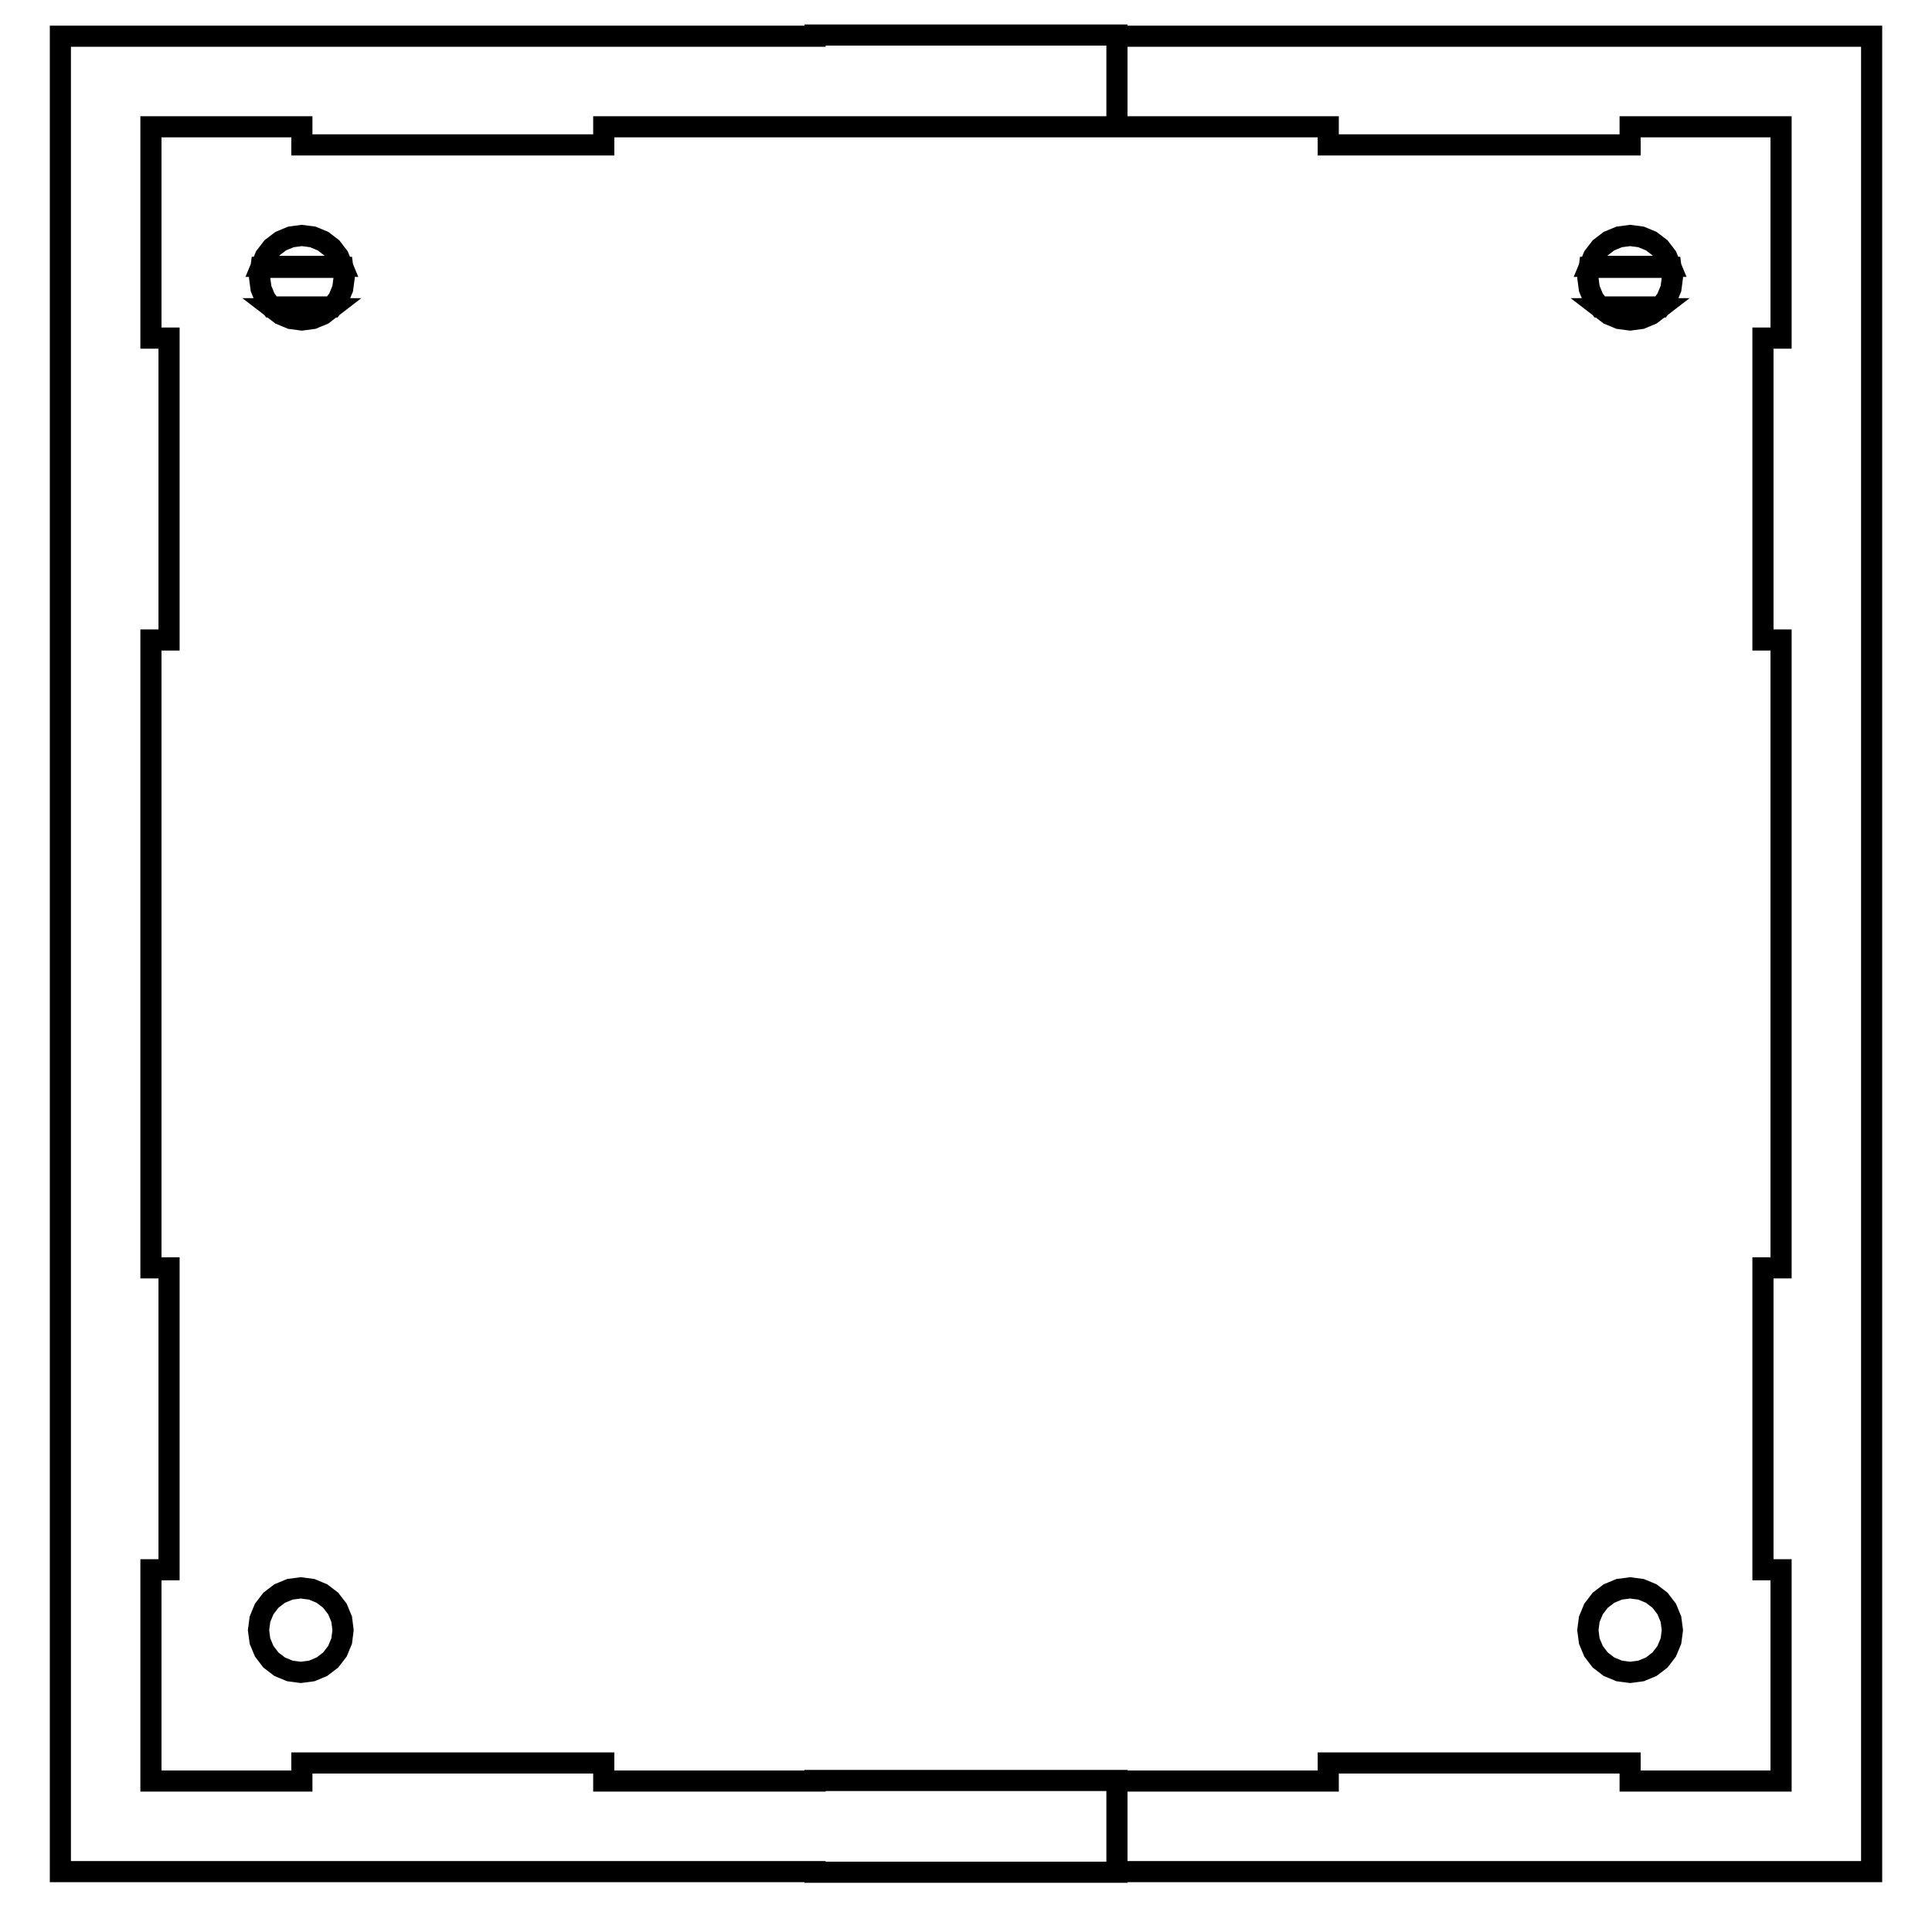
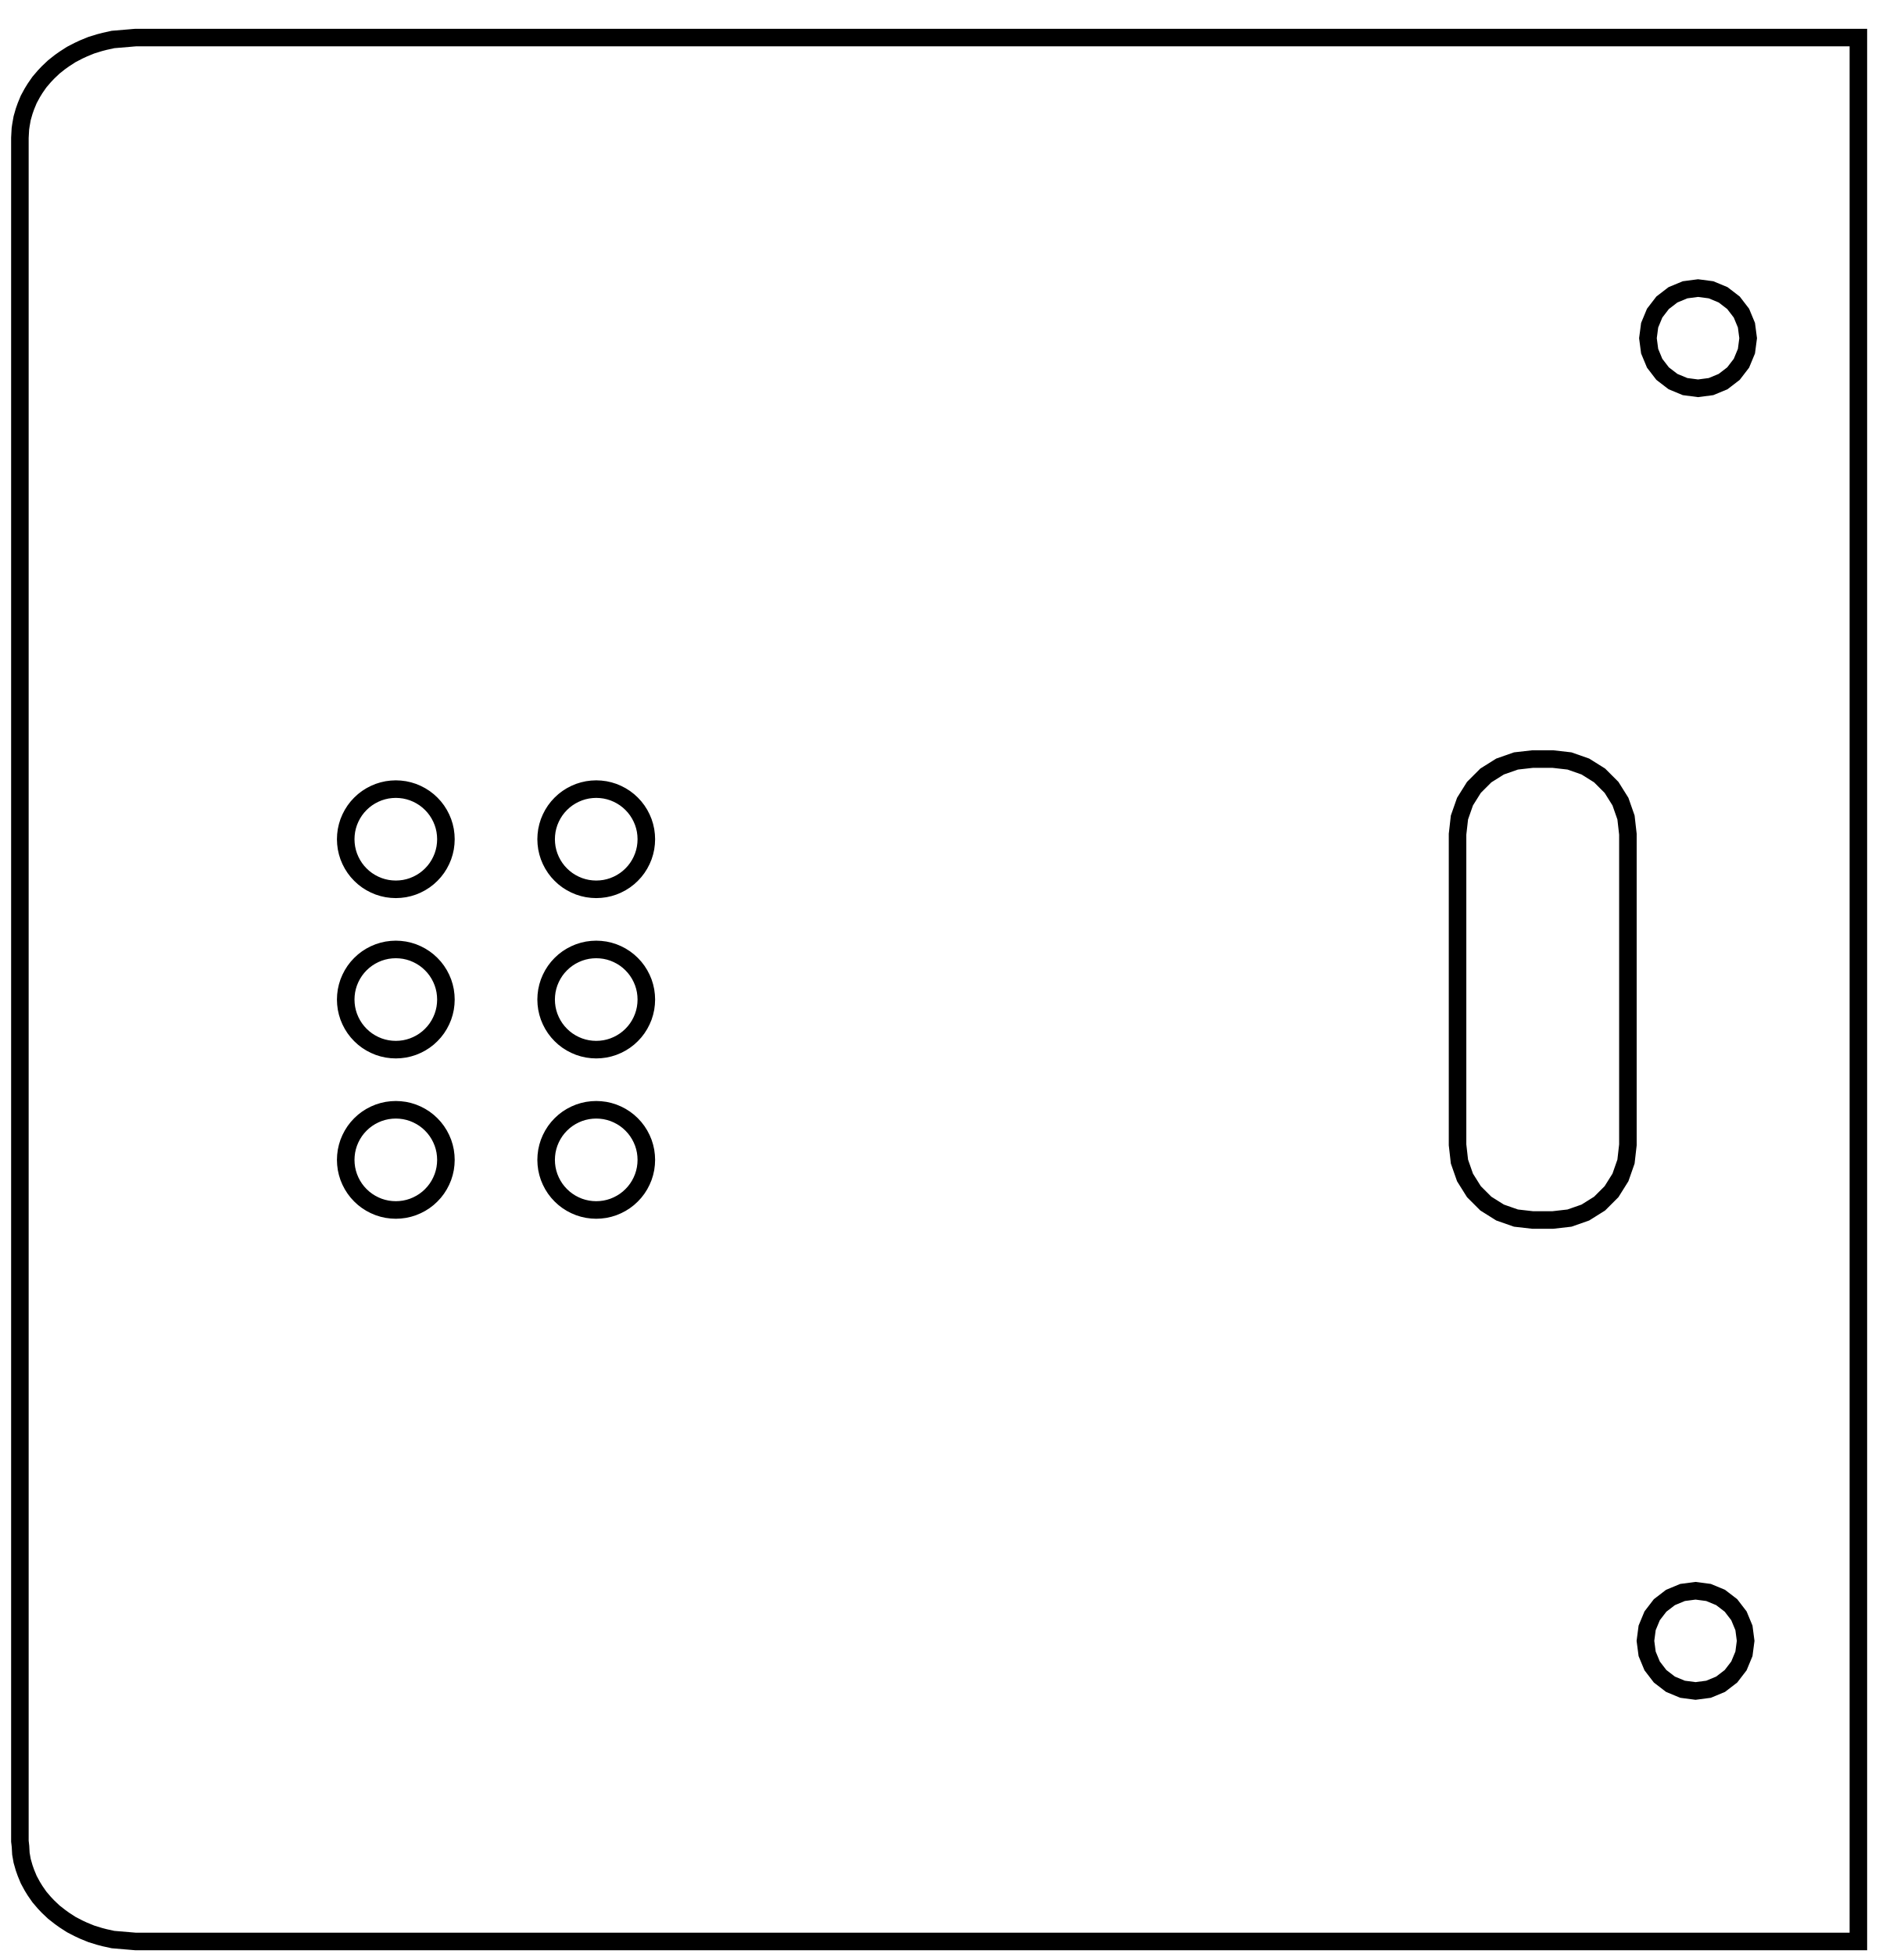
- <svg xmlns="http://www.w3.org/2000/svg" width="32mm" height="32mm" viewBox="-1 -31 32 32" version="1.1">
-   <path d=" M 17.5,-1.51 L 12.5,-1.51 L 12.5,-1.5 L 9,-1.5 L 9,-1.8 L 4,-1.8  L 4,-1.5 L 1.5,-1.5 L 1.5,-5 L 1.8,-5 L 1.8,-10 L 1.5,-10  L 1.5,-20.4 L 1.8,-20.4 L 1.8,-25.4 L 1.5,-25.4 L 1.5,-28.9 L 4,-28.9  L 4,-28.6 L 9,-28.6 L 9,-28.9 L 12.5,-28.9 L 12.5,-28.9 L 17.5,-28.9  L 17.5,-30.42 L 12.5,-30.42 L 12.5,-30.4 L 5,-30.4 L 4.543,-30.4 L 2.28882e-05,-30.4  L 2.28882e-05,-6.10203e-06 L 12.5,-6.10203e-06 L 12.5,0.01 L 17.5,0.01 z M 30,-30.4 L 25.457,-30.4 L 25,-30.4 L 17.5,-30.4 L 17.5,-28.9 L 21,-28.9  L 21,-28.6 L 26,-28.6 L 26,-28.9 L 28.5,-28.9 L 28.5,-25.4 L 28.2,-25.4  L 28.2,-20.4 L 28.5,-20.4 L 28.5,-10 L 28.2,-10 L 28.2,-5 L 28.5,-5  L 28.5,-1.5 L 26,-1.5 L 26,-1.8 L 21,-1.8 L 21,-1.5 L 17.5,-1.5  L 17.5,-6.10203e-06 L 30,-6.10203e-06 z M 4.606,-26.75 L 4.495,-26.895 L 4.35,-27.006 L 4.181,-27.076 L 4,-27.1 L 3.819,-27.076  L 3.65,-27.006 L 3.505,-26.895 L 3.394,-26.75 L 3.327,-26.588 L 4.673,-26.588 z M 26.606,-26.75 L 26.495,-26.895 L 26.35,-27.006 L 26.181,-27.076 L 26,-27.1 L 25.819,-27.076  L 25.65,-27.006 L 25.505,-26.895 L 25.394,-26.75 L 25.327,-26.588 L 26.673,-26.588 z M 4.606,-26.05 L 4.676,-26.219 L 4.7,-26.4 L 4.677,-26.572 L 3.323,-26.572 L 3.3,-26.4  L 3.324,-26.219 L 3.394,-26.05 L 3.496,-25.916 L 4.504,-25.916 z M 26.606,-26.05 L 26.676,-26.219 L 26.7,-26.4 L 26.677,-26.572 L 25.323,-26.572 L 25.3,-26.4  L 25.324,-26.219 L 25.394,-26.05 L 25.497,-25.916 L 26.504,-25.916 z M 4.181,-25.724 L 4.35,-25.794 L 4.471,-25.887 L 3.529,-25.887 L 3.65,-25.794 L 3.819,-25.724  L 4,-25.7 z M 26.181,-25.724 L 26.35,-25.794 L 26.471,-25.887 L 25.529,-25.887 L 25.65,-25.794 L 25.819,-25.724  L 26,-25.7 z M 4.164,-3.324 L 4.332,-3.394 L 4.477,-3.505 L 4.589,-3.65 L 4.659,-3.819 L 4.682,-4  L 4.659,-4.181 L 4.589,-4.35 L 4.477,-4.495 L 4.332,-4.606 L 4.164,-4.676 L 3.982,-4.7  L 3.801,-4.676 L 3.632,-4.606 L 3.487,-4.495 L 3.376,-4.35 L 3.306,-4.181 L 3.282,-4  L 3.306,-3.819 L 3.376,-3.65 L 3.487,-3.505 L 3.632,-3.394 L 3.801,-3.324 L 3.982,-3.3  z M 26.181,-3.324 L 26.35,-3.394 L 26.495,-3.505 L 26.606,-3.65 L 26.676,-3.819 L 26.7,-4  L 26.676,-4.181 L 26.606,-4.35 L 26.495,-4.495 L 26.35,-4.606 L 26.181,-4.676 L 26,-4.7  L 25.819,-4.676 L 25.65,-4.606 L 25.505,-4.495 L 25.394,-4.35 L 25.324,-4.181 L 25.3,-4  L 25.324,-3.819 L 25.394,-3.65 L 25.505,-3.505 L 25.65,-3.394 L 25.819,-3.324 L 26,-3.3  z " stroke="black" fill="none" stroke-width="0.35" />
+ <svg xmlns="http://www.w3.org/2000/svg" width="38mm" height="39mm" viewBox="343 89 38 39" version="1.1">
+   <path d=" M 380.091,89.75 L 345.707,89.75 L 345.655,89.754 L 345.601,89.759 L 345.256,89.788 L 345.088,89.825  L 344.985,89.852 L 344.823,89.902 L 344.667,89.966 L 344.57,90.011 L 344.423,90.087 L 344.287,90.175  L 344.199,90.237 L 344.074,90.336 L 343.96,90.444 L 343.886,90.522 L 343.786,90.639 L 343.7,90.763  L 343.644,90.854 L 343.573,90.985 L 343.517,91.121 L 343.482,91.22 L 343.442,91.36 L 343.417,91.502  L 343.407,91.57 L 343.397,91.75 L 343.397,125.75 L 343.403,125.798 L 343.409,125.854 L 343.417,125.998  L 343.442,126.14 L 343.482,126.28 L 343.517,126.379 L 343.573,126.515 L 343.644,126.646 L 343.7,126.737  L 343.786,126.861 L 343.886,126.978 L 343.96,127.056 L 344.074,127.164 L 344.199,127.262 L 344.287,127.325  L 344.423,127.413 L 344.57,127.489 L 344.667,127.534 L 344.823,127.598 L 344.985,127.648 L 345.088,127.675  L 345.256,127.712 L 345.601,127.741 L 345.707,127.75 L 380.091,127.75 z M 376.632,96.716 L 376.391,96.616 L 376.184,96.457 L 376.025,96.25 L 375.925,96.009 L 375.891,95.75  L 375.925,95.491 L 376.025,95.25 L 376.184,95.043 L 376.391,94.884 L 376.632,94.784 L 376.891,94.75  L 377.15,94.784 L 377.391,94.884 L 377.598,95.043 L 377.757,95.25 L 377.857,95.491 L 377.891,95.75  L 377.857,96.009 L 377.757,96.25 L 377.598,96.457 L 377.391,96.616 L 377.15,96.716 L 376.891,96.75  z M 373.591,113.35 L 373.257,113.312 L 372.94,113.201 L 372.656,113.023 L 372.418,112.785 L 372.24,112.501  L 372.129,112.184 L 372.091,111.85 L 372.091,105.65 L 372.129,105.316 L 372.24,104.999 L 372.418,104.715  L 372.656,104.477 L 372.94,104.299 L 373.257,104.188 L 373.591,104.15 L 373.991,104.15 L 374.325,104.188  L 374.642,104.299 L 374.926,104.477 L 375.164,104.715 L 375.342,104.999 L 375.453,105.316 L 375.491,105.65  L 375.491,111.85 L 375.453,112.184 L 375.342,112.501 L 375.164,112.785 L 374.926,113.023 L 374.642,113.201  L 374.325,113.312 L 373.991,113.35 z M 350.813,106.746 L 350.726,106.735 L 350.641,106.716 L 350.558,106.69 L 350.477,106.656 L 350.4,106.616  L 350.326,106.569 L 350.257,106.516 L 350.193,106.457 L 350.134,106.393 L 350.081,106.324 L 350.034,106.25  L 349.994,106.173 L 349.96,106.092 L 349.934,106.009 L 349.915,105.924 L 349.904,105.837 L 349.9,105.75  L 349.904,105.663 L 349.915,105.576 L 349.934,105.491 L 349.96,105.408 L 349.994,105.327 L 350.034,105.25  L 350.081,105.176 L 350.134,105.107 L 350.193,105.043 L 350.257,104.984 L 350.326,104.931 L 350.4,104.884  L 350.477,104.844 L 350.558,104.81 L 350.641,104.784 L 350.726,104.765 L 350.813,104.754 L 350.9,104.75  L 350.987,104.754 L 351.074,104.765 L 351.159,104.784 L 351.242,104.81 L 351.323,104.844 L 351.4,104.884  L 351.474,104.931 L 351.543,104.984 L 351.607,105.043 L 351.666,105.107 L 351.719,105.176 L 351.766,105.25  L 351.806,105.327 L 351.84,105.408 L 351.866,105.491 L 351.885,105.576 L 351.896,105.663 L 351.9,105.75  L 351.896,105.837 L 351.885,105.924 L 351.866,106.009 L 351.84,106.092 L 351.806,106.173 L 351.766,106.25  L 351.719,106.324 L 351.666,106.393 L 351.607,106.457 L 351.543,106.516 L 351.474,106.569 L 351.4,106.616  L 351.323,106.656 L 351.242,106.69 L 351.159,106.716 L 351.074,106.735 L 350.987,106.746 L 350.9,106.75  z M 354.813,106.746 L 354.726,106.735 L 354.641,106.716 L 354.558,106.69 L 354.477,106.656 L 354.4,106.616  L 354.326,106.569 L 354.257,106.516 L 354.193,106.457 L 354.134,106.393 L 354.081,106.324 L 354.034,106.25  L 353.994,106.173 L 353.96,106.092 L 353.934,106.009 L 353.915,105.924 L 353.904,105.837 L 353.9,105.75  L 353.904,105.663 L 353.915,105.576 L 353.934,105.491 L 353.96,105.408 L 353.994,105.327 L 354.034,105.25  L 354.081,105.176 L 354.134,105.107 L 354.193,105.043 L 354.257,104.984 L 354.326,104.931 L 354.4,104.884  L 354.477,104.844 L 354.558,104.81 L 354.641,104.784 L 354.726,104.765 L 354.813,104.754 L 354.9,104.75  L 354.987,104.754 L 355.074,104.765 L 355.159,104.784 L 355.242,104.81 L 355.323,104.844 L 355.4,104.884  L 355.474,104.931 L 355.543,104.984 L 355.607,105.043 L 355.666,105.107 L 355.719,105.176 L 355.766,105.25  L 355.806,105.327 L 355.84,105.408 L 355.866,105.491 L 355.885,105.576 L 355.896,105.663 L 355.9,105.75  L 355.896,105.837 L 355.885,105.924 L 355.866,106.009 L 355.84,106.092 L 355.806,106.173 L 355.766,106.25  L 355.719,106.324 L 355.666,106.393 L 355.607,106.457 L 355.543,106.516 L 355.474,106.569 L 355.4,106.616  L 355.323,106.656 L 355.242,106.69 L 355.159,106.716 L 355.074,106.735 L 354.987,106.746 L 354.9,106.75  z M 350.813,109.946 L 350.726,109.935 L 350.641,109.916 L 350.558,109.89 L 350.477,109.856 L 350.4,109.816  L 350.326,109.769 L 350.257,109.716 L 350.193,109.657 L 350.134,109.593 L 350.081,109.524 L 350.034,109.45  L 349.994,109.373 L 349.96,109.292 L 349.934,109.209 L 349.915,109.124 L 349.904,109.037 L 349.9,108.95  L 349.904,108.863 L 349.915,108.776 L 349.934,108.691 L 349.96,108.608 L 349.994,108.527 L 350.034,108.45  L 350.081,108.376 L 350.134,108.307 L 350.193,108.243 L 350.257,108.184 L 350.326,108.131 L 350.4,108.084  L 350.477,108.044 L 350.558,108.01 L 350.641,107.984 L 350.726,107.965 L 350.813,107.954 L 350.9,107.95  L 350.987,107.954 L 351.074,107.965 L 351.159,107.984 L 351.242,108.01 L 351.323,108.044 L 351.4,108.084  L 351.474,108.131 L 351.543,108.184 L 351.607,108.243 L 351.666,108.307 L 351.719,108.376 L 351.766,108.45  L 351.806,108.527 L 351.84,108.608 L 351.866,108.691 L 351.885,108.776 L 351.896,108.863 L 351.9,108.95  L 351.896,109.037 L 351.885,109.124 L 351.866,109.209 L 351.84,109.292 L 351.806,109.373 L 351.766,109.45  L 351.719,109.524 L 351.666,109.593 L 351.607,109.657 L 351.543,109.716 L 351.474,109.769 L 351.4,109.816  L 351.323,109.856 L 351.242,109.89 L 351.159,109.916 L 351.074,109.935 L 350.987,109.946 L 350.9,109.95  z M 354.813,109.946 L 354.726,109.935 L 354.641,109.916 L 354.558,109.89 L 354.477,109.856 L 354.4,109.816  L 354.326,109.769 L 354.257,109.716 L 354.193,109.657 L 354.134,109.593 L 354.081,109.524 L 354.034,109.45  L 353.994,109.373 L 353.96,109.292 L 353.934,109.209 L 353.915,109.124 L 353.904,109.037 L 353.9,108.95  L 353.904,108.863 L 353.915,108.776 L 353.934,108.691 L 353.96,108.608 L 353.994,108.527 L 354.034,108.45  L 354.081,108.376 L 354.134,108.307 L 354.193,108.243 L 354.257,108.184 L 354.326,108.131 L 354.4,108.084  L 354.477,108.044 L 354.558,108.01 L 354.641,107.984 L 354.726,107.965 L 354.813,107.954 L 354.9,107.95  L 354.987,107.954 L 355.074,107.965 L 355.159,107.984 L 355.242,108.01 L 355.323,108.044 L 355.4,108.084  L 355.474,108.131 L 355.543,108.184 L 355.607,108.243 L 355.666,108.307 L 355.719,108.376 L 355.766,108.45  L 355.806,108.527 L 355.84,108.608 L 355.866,108.691 L 355.885,108.776 L 355.896,108.863 L 355.9,108.95  L 355.896,109.037 L 355.885,109.124 L 355.866,109.209 L 355.84,109.292 L 355.806,109.373 L 355.766,109.45  L 355.719,109.524 L 355.666,109.593 L 355.607,109.657 L 355.543,109.716 L 355.474,109.769 L 355.4,109.816  L 355.323,109.856 L 355.242,109.89 L 355.159,109.916 L 355.074,109.935 L 354.987,109.946 L 354.9,109.95  z M 350.813,113.146 L 350.726,113.135 L 350.641,113.116 L 350.558,113.09 L 350.477,113.056 L 350.4,113.016  L 350.326,112.969 L 350.257,112.916 L 350.193,112.857 L 350.134,112.793 L 350.081,112.724 L 350.034,112.65  L 349.994,112.573 L 349.96,112.492 L 349.934,112.409 L 349.915,112.324 L 349.904,112.237 L 349.9,112.15  L 349.904,112.063 L 349.915,111.976 L 349.934,111.891 L 349.96,111.808 L 349.994,111.727 L 350.034,111.65  L 350.081,111.576 L 350.134,111.507 L 350.193,111.443 L 350.257,111.384 L 350.326,111.331 L 350.4,111.284  L 350.477,111.244 L 350.558,111.21 L 350.641,111.184 L 350.726,111.165 L 350.813,111.154 L 350.9,111.15  L 350.987,111.154 L 351.074,111.165 L 351.159,111.184 L 351.242,111.21 L 351.323,111.244 L 351.4,111.284  L 351.474,111.331 L 351.543,111.384 L 351.607,111.443 L 351.666,111.507 L 351.719,111.576 L 351.766,111.65  L 351.806,111.727 L 351.84,111.808 L 351.866,111.891 L 351.885,111.976 L 351.896,112.063 L 351.9,112.15  L 351.896,112.237 L 351.885,112.324 L 351.866,112.409 L 351.84,112.492 L 351.806,112.573 L 351.766,112.65  L 351.719,112.724 L 351.666,112.793 L 351.607,112.857 L 351.543,112.916 L 351.474,112.969 L 351.4,113.016  L 351.323,113.056 L 351.242,113.09 L 351.159,113.116 L 351.074,113.135 L 350.987,113.146 L 350.9,113.15  z M 354.813,113.146 L 354.726,113.135 L 354.641,113.116 L 354.558,113.09 L 354.477,113.056 L 354.4,113.016  L 354.326,112.969 L 354.257,112.916 L 354.193,112.857 L 354.134,112.793 L 354.081,112.724 L 354.034,112.65  L 353.994,112.573 L 353.96,112.492 L 353.934,112.409 L 353.915,112.324 L 353.904,112.237 L 353.9,112.15  L 353.904,112.063 L 353.915,111.976 L 353.934,111.891 L 353.96,111.808 L 353.994,111.727 L 354.034,111.65  L 354.081,111.576 L 354.134,111.507 L 354.193,111.443 L 354.257,111.384 L 354.326,111.331 L 354.4,111.284  L 354.477,111.244 L 354.558,111.21 L 354.641,111.184 L 354.726,111.165 L 354.813,111.154 L 354.9,111.15  L 354.987,111.154 L 355.074,111.165 L 355.159,111.184 L 355.242,111.21 L 355.323,111.244 L 355.4,111.284  L 355.474,111.331 L 355.543,111.384 L 355.607,111.443 L 355.666,111.507 L 355.719,111.576 L 355.766,111.65  L 355.806,111.727 L 355.84,111.808 L 355.866,111.891 L 355.885,111.976 L 355.896,112.063 L 355.9,112.15  L 355.896,112.237 L 355.885,112.324 L 355.866,112.409 L 355.84,112.492 L 355.806,112.573 L 355.766,112.65  L 355.719,112.724 L 355.666,112.793 L 355.607,112.857 L 355.543,112.916 L 355.474,112.969 L 355.4,113.016  L 355.323,113.056 L 355.242,113.09 L 355.159,113.116 L 355.074,113.135 L 354.987,113.146 L 354.9,113.15  z M 376.582,122.716 L 376.341,122.616 L 376.134,122.457 L 375.975,122.25 L 375.875,122.009 L 375.841,121.75  L 375.875,121.491 L 375.975,121.25 L 376.134,121.043 L 376.341,120.884 L 376.582,120.784 L 376.841,120.75  L 377.1,120.784 L 377.341,120.884 L 377.548,121.043 L 377.707,121.25 L 377.807,121.491 L 377.841,121.75  L 377.807,122.009 L 377.707,122.25 L 377.548,122.457 L 377.341,122.616 L 377.1,122.716 L 376.841,122.75  z " stroke="black" fill="none" stroke-width="0.35" />
</svg>
